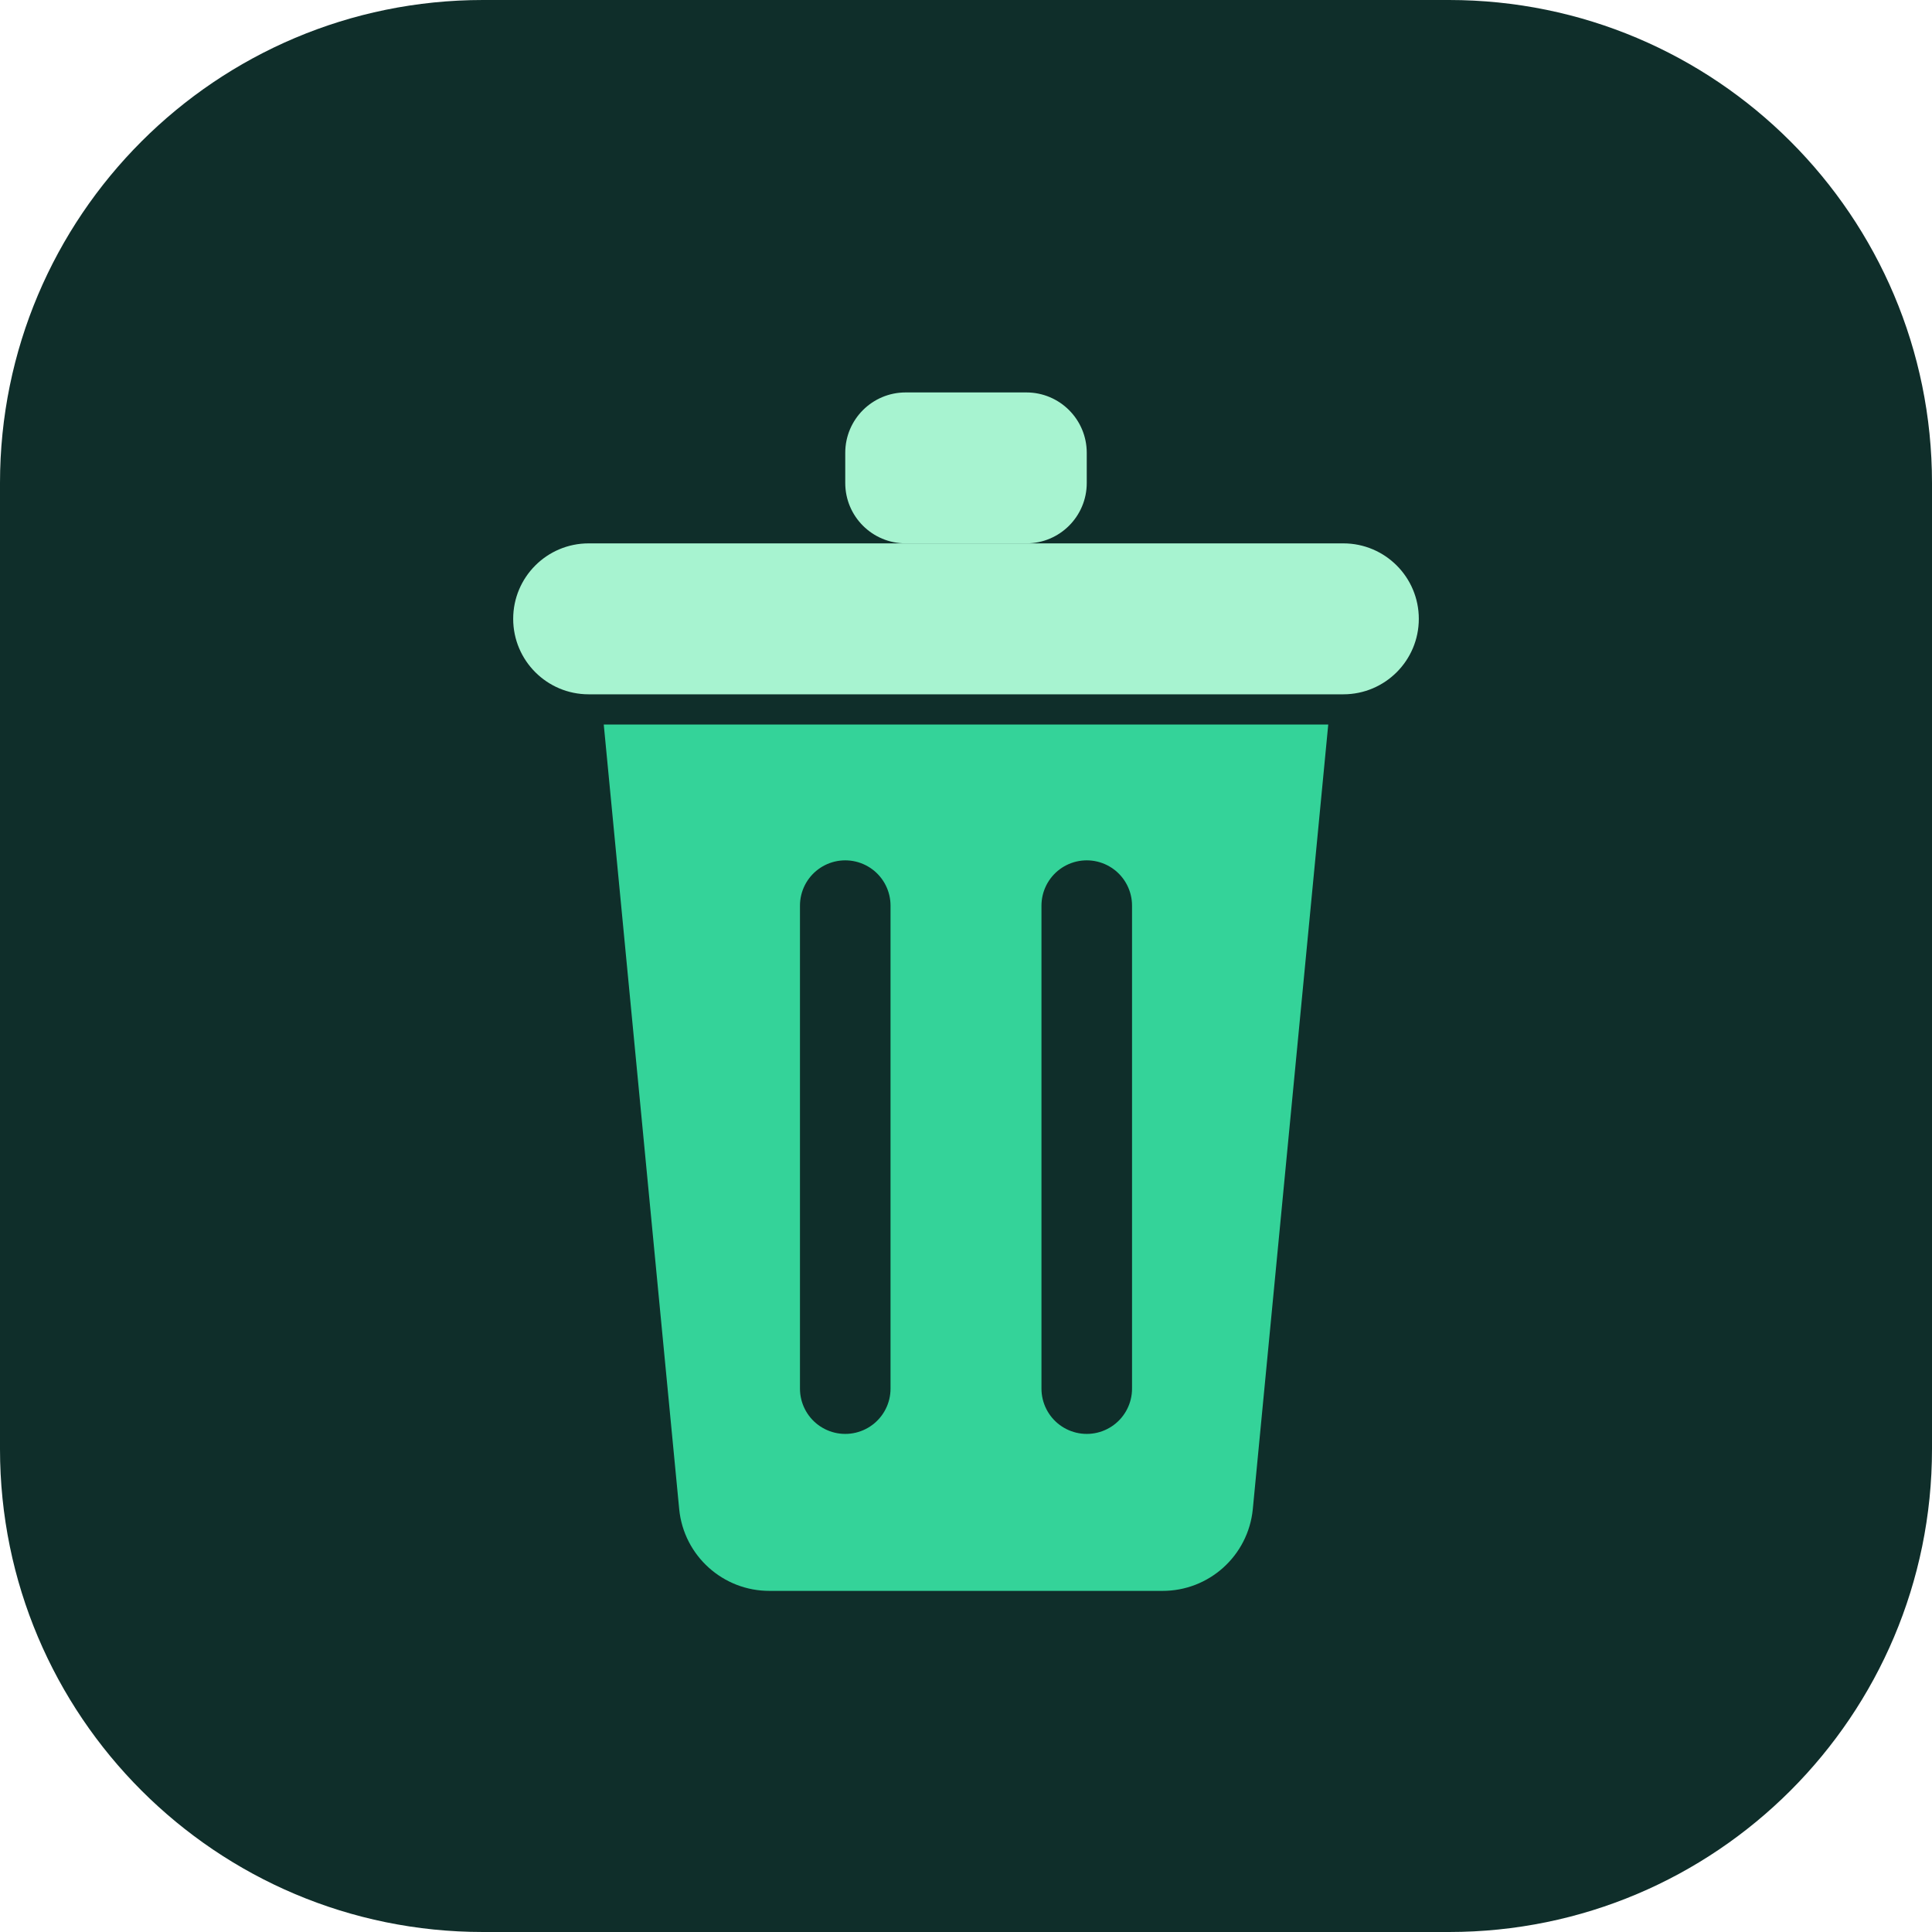
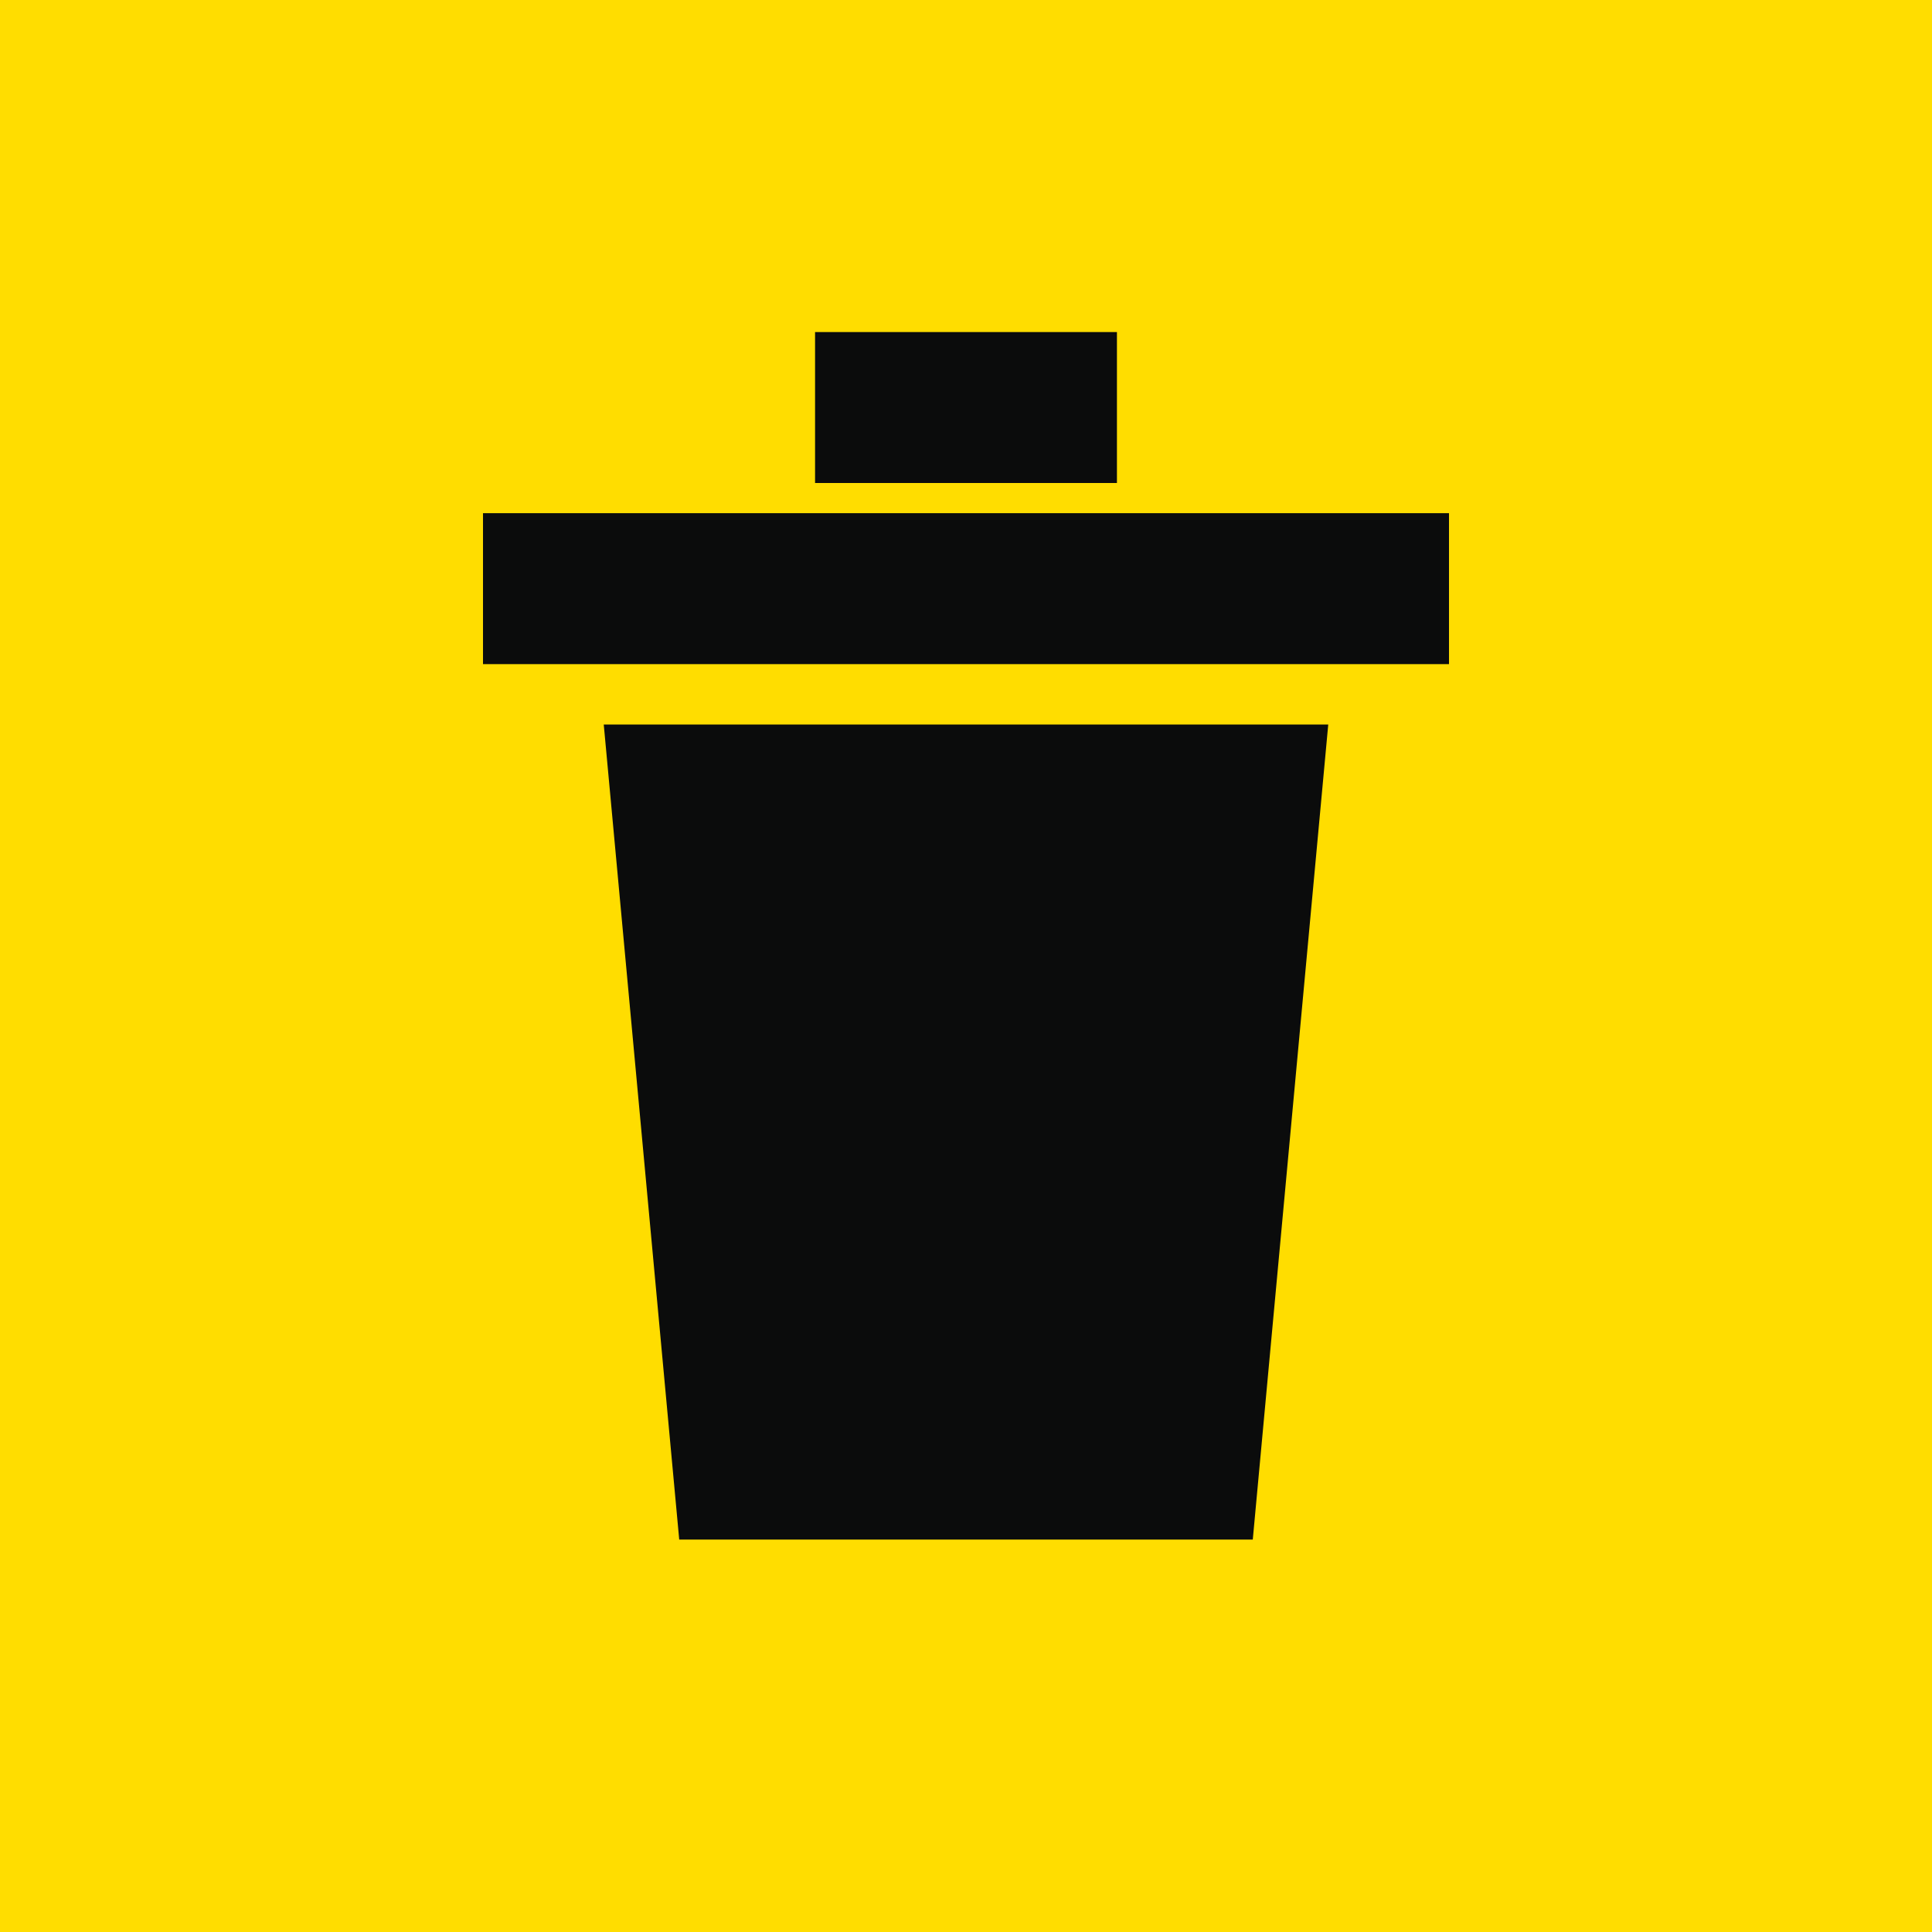
<svg xmlns="http://www.w3.org/2000/svg" viewBox="0 0 64 64">
-   <rect width="64" height="64" rx="16" fill="#0F2E2A" />
-   <path d="M20 24h24l-2.5 26a3 3 0 0 1-3 2.7H25.5a3 3 0 0 1-3-2.7z" fill="#34D399" />
-   <rect x="17" y="18" width="30" height="5" rx="2.5" fill="#A7F3D0" />
-   <rect x="28" y="13" width="8" height="5" rx="2" fill="#A7F3D0" />
-   <path d="M28 30v16M36 30v16" stroke="#0F2E2A" stroke-width="3" stroke-linecap="round" />
+   <rect width="64" height="64" fill="#FFDD00" />
+   <path d="M20 24h24l-2.5 27H22.5z" fill="#0B0C0C" />
+   <rect x="16" y="17" width="32" height="5" fill="#0B0C0C" />
+   <rect x="27" y="11" width="10" height="5" fill="#0B0C0C" />
</svg>
